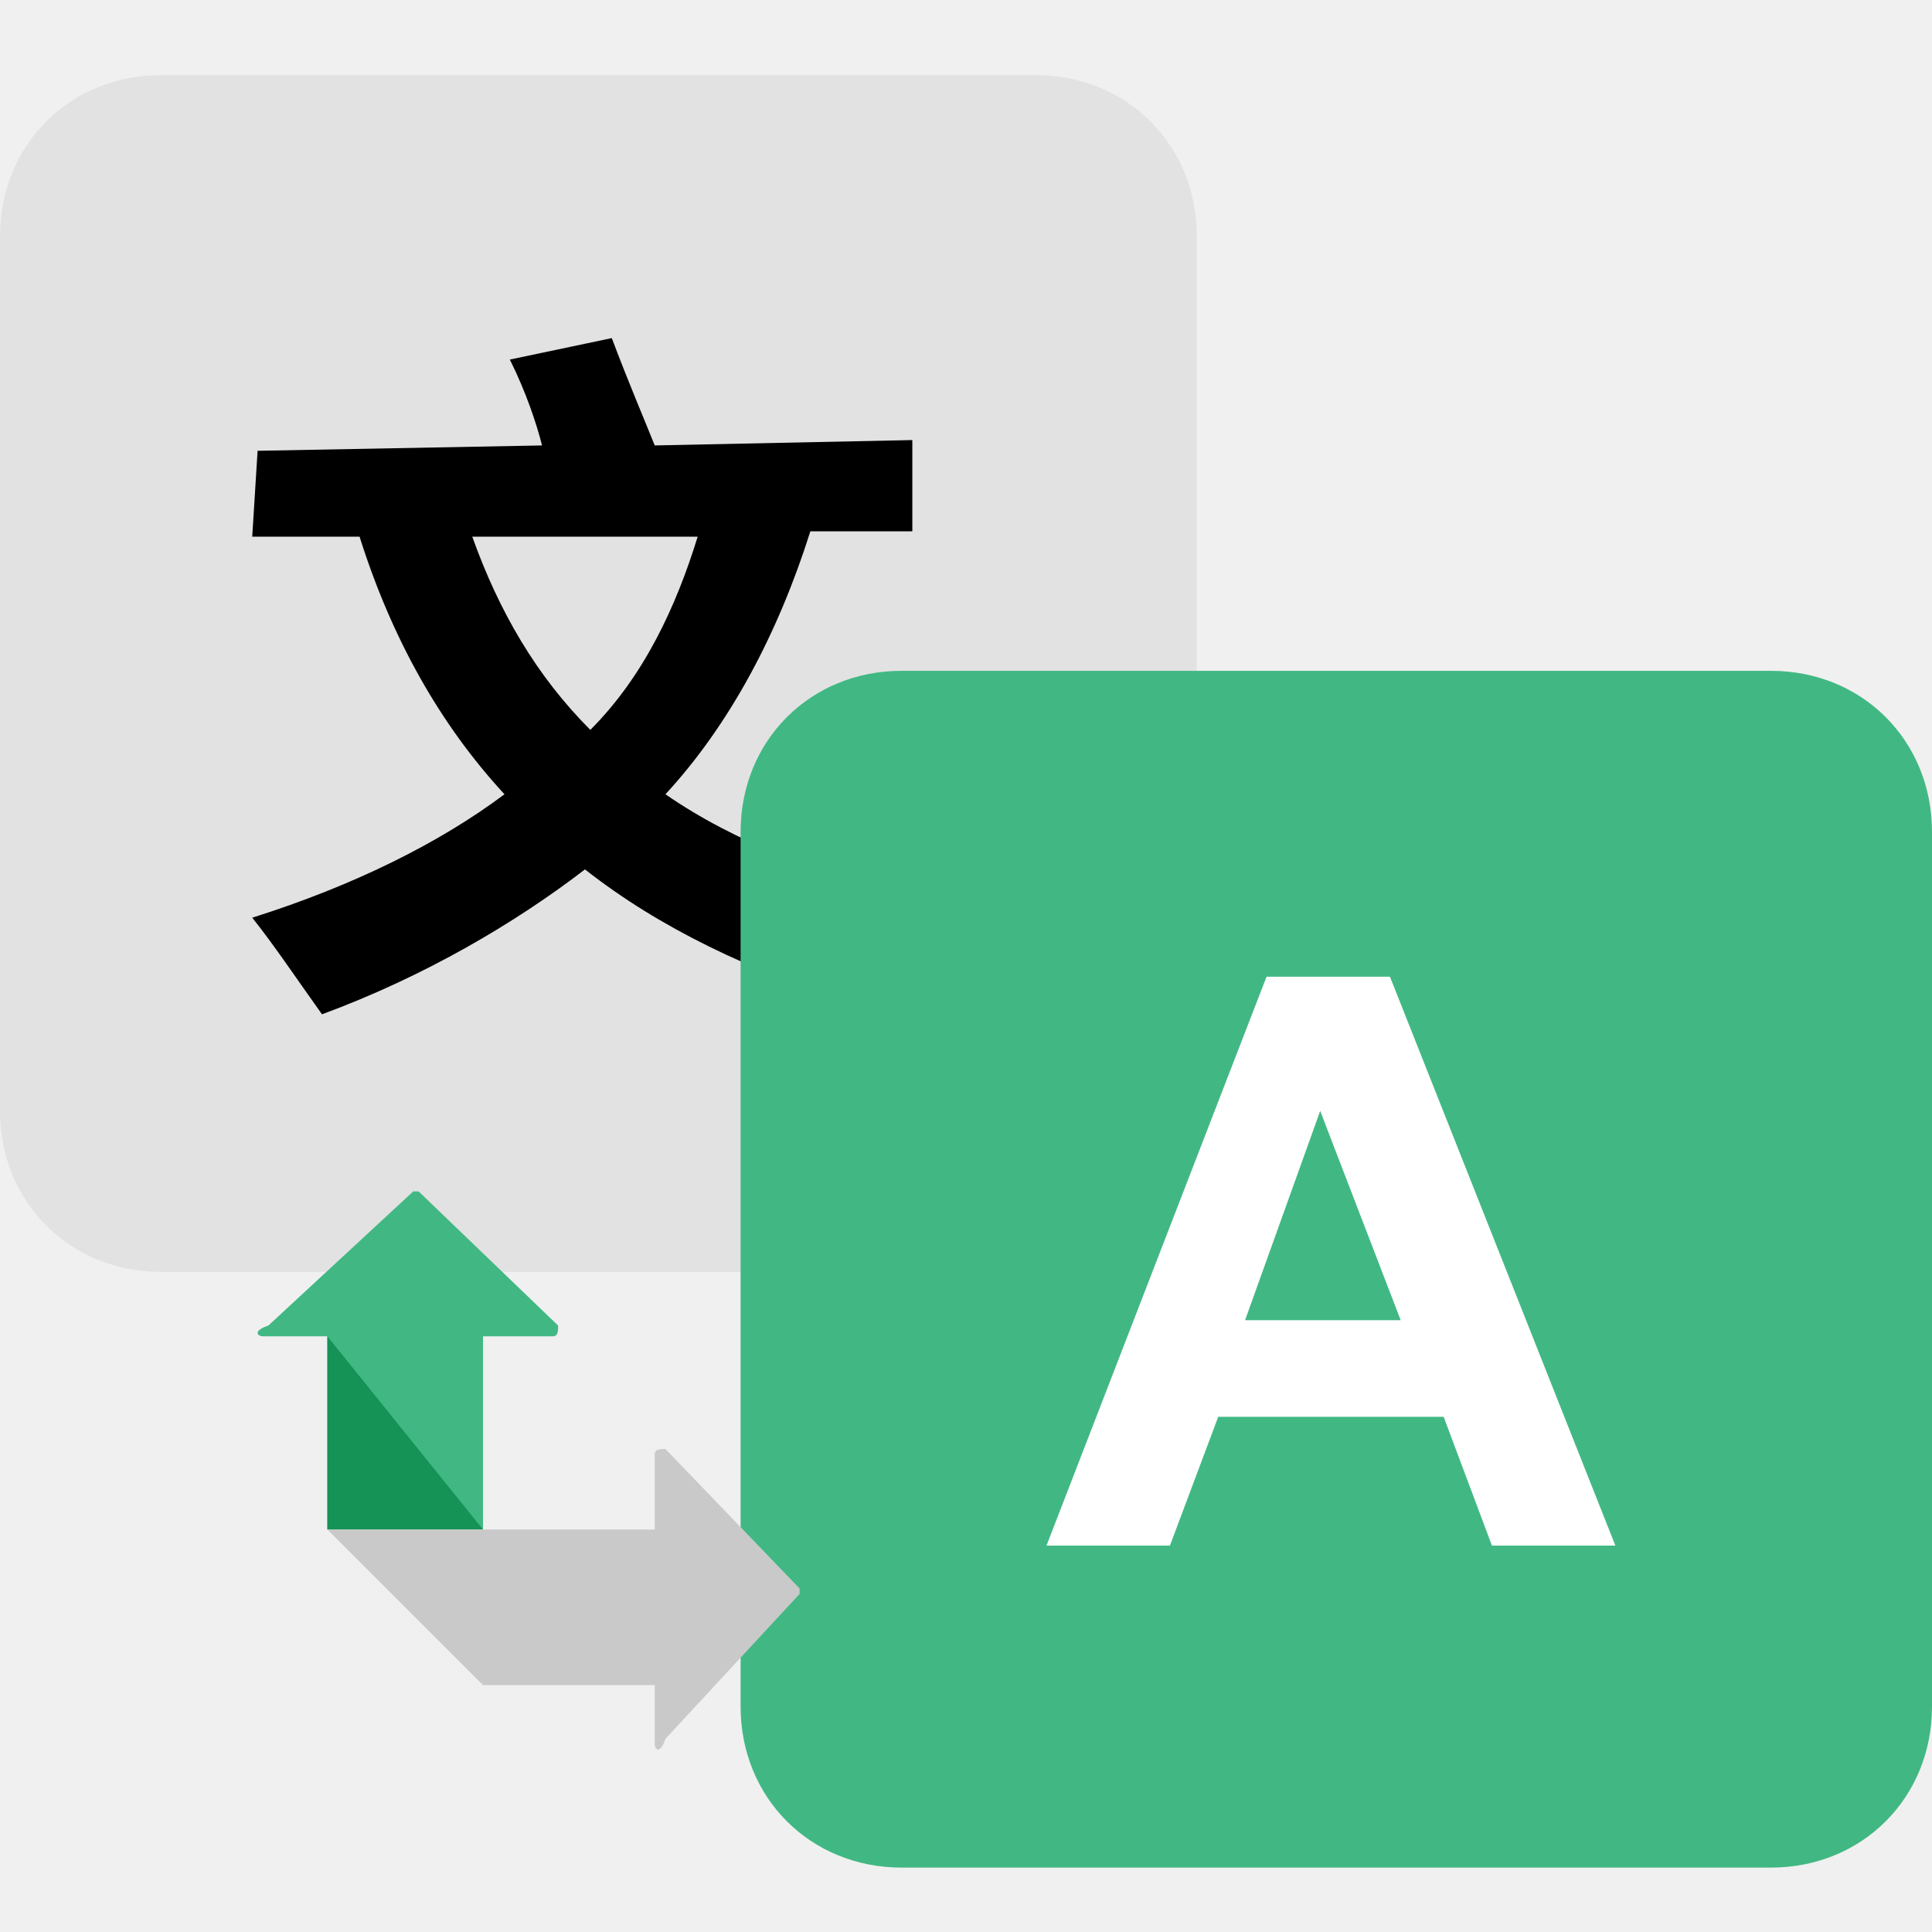
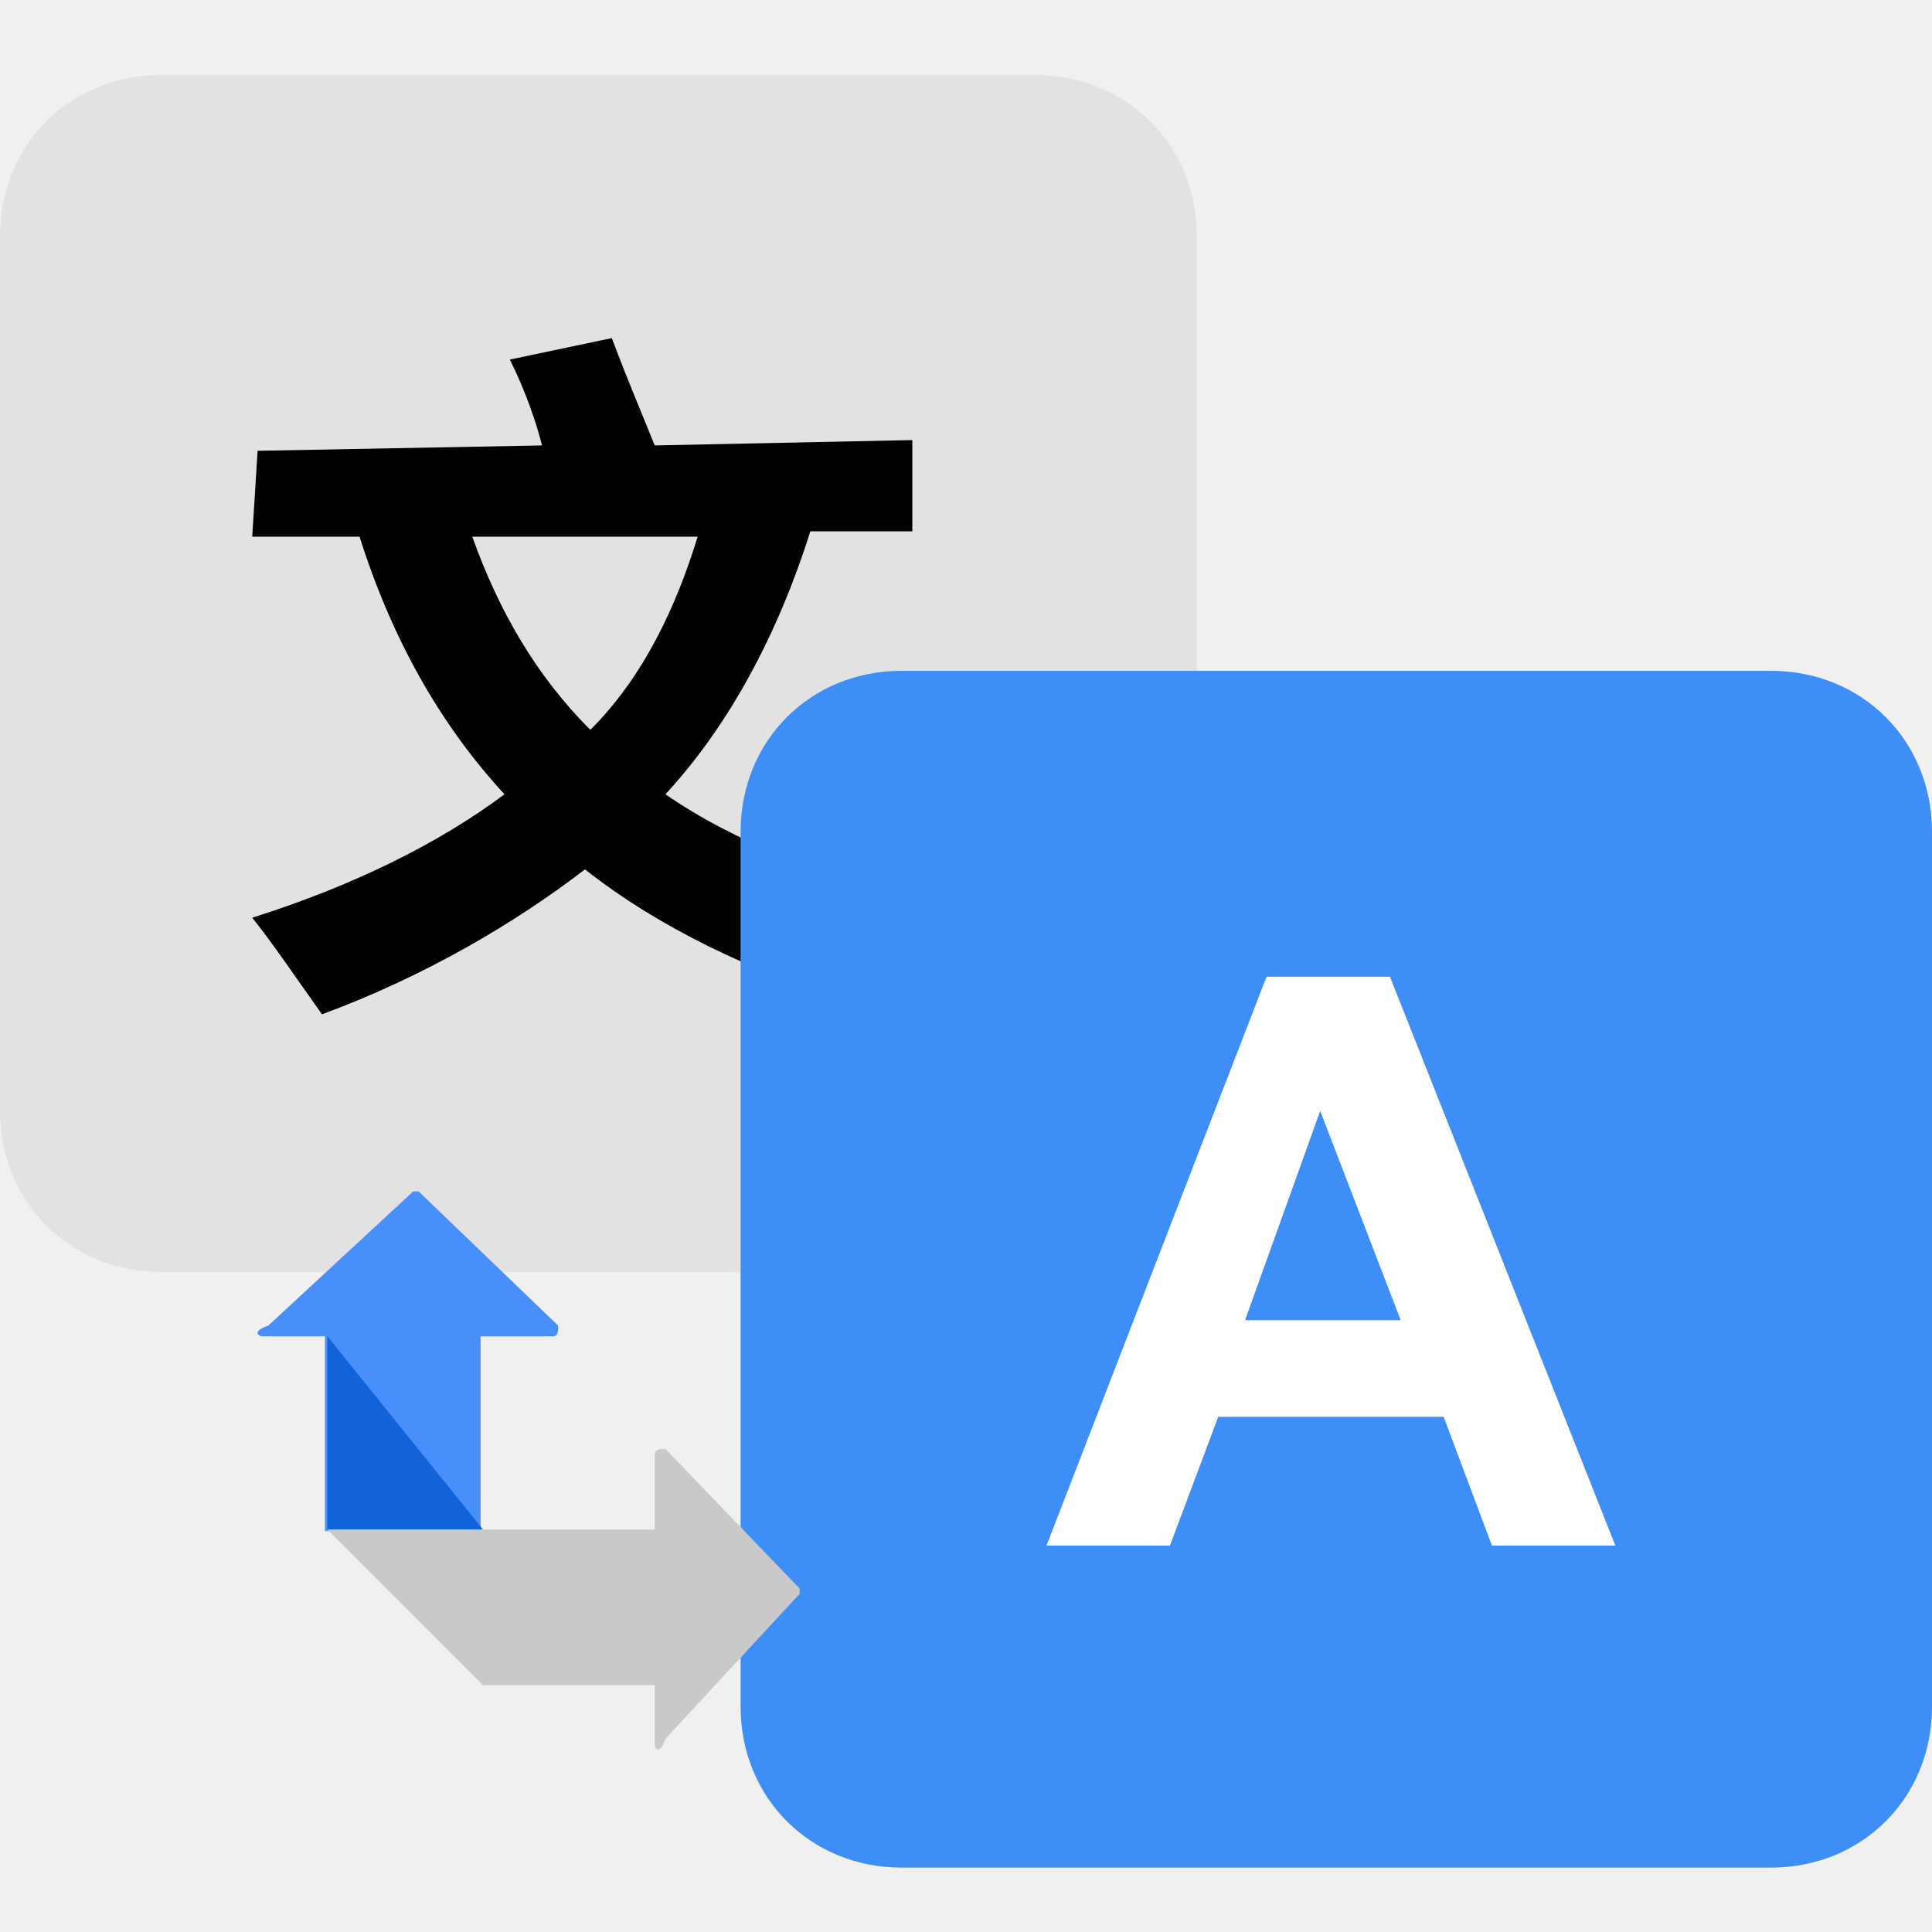
<svg xmlns="http://www.w3.org/2000/svg" version="1.1" id="图层_1" x="0px" y="0px" viewBox="0 0 36 36" style="enable-background:new 0 0 36 36;" xml:space="preserve">
  <style type="text/css">
	.st0{fill:#E2E2E2;}
- 	.st1{fill:#41B883;}
- 	.st2{fill:#159356;}
- 	.st3{fill:#C9C9C9;}
- 	.st4{fill:#FFFFFF;}
+ 	.st1{fill:#3E8EF7;}
+ 	.st2{fill:#498FFB;}
+ 	.st3{fill:#1262D8;}
+ 	.st4{fill:#C9C9C9;}
+ 	.st5{fill:#FFFFFF;}
</style>
  <g>
    <path class="st0" d="M19.3,23.7H3c-1.7,0-3-1.3-3-3V4.4c0-1.7,1.3-3,3-3h16.3c1.7,0,3,1.3,3,3v16.3C22.3,22.3,21,23.7,19.3,23.7z" />
  </g>
  <g>
-     <path d="M4.8,8.4l5.3-0.1c-0.1-0.4-0.3-1-0.6-1.6l1.9-0.4c0.3,0.8,0.6,1.5,0.8,2L17,8.2v1.7h-1.9c-0.6,1.9-1.5,3.6-2.7,4.9   c1.3,0.9,2.9,1.5,4.9,2c-0.7,0.9-1.1,1.5-1.4,1.9c-1.9-0.6-3.6-1.4-5-2.5c-1.3,1-3,2-4.9,2.7c-0.5-0.7-0.9-1.3-1.3-1.8   c1.9-0.6,3.5-1.4,4.7-2.3c-1.2-1.3-2.1-2.9-2.7-4.8h-2L4.8,8.4z M13,10H8.8c0.5,1.4,1.2,2.6,2.2,3.6C12,12.6,12.6,11.3,13,10z" />
+     <path d="M4.8,8.4l5.3-0.1c-0.1-0.4-0.3-1-0.6-1.6l1.9-0.4c0.3,0.8,0.6,1.5,0.8,2L17,8.2l0,1.7l-1.9,0c-0.6,1.9-1.5,3.6-2.7,4.9   c1.3,0.9,2.9,1.5,4.9,2c-0.7,0.9-1.1,1.5-1.4,1.9c-1.9-0.6-3.6-1.4-5-2.5c-1.3,1-3,2-4.9,2.7c-0.5-0.7-0.9-1.3-1.3-1.8   c1.9-0.6,3.5-1.4,4.7-2.3c-1.2-1.3-2.1-2.9-2.7-4.8l-2,0L4.8,8.4z M13,10L8.8,10c0.5,1.4,1.2,2.6,2.2,3.6C12,12.6,12.6,11.3,13,10z   " />
  </g>
  <g>
    <path class="st1" d="M33,34.8H16.8c-1.7,0-3-1.3-3-3V15.5c0-1.7,1.3-3,3-3H33c1.7,0,3,1.3,3,3v16.3C36,33.5,34.7,34.8,33,34.8z" />
  </g>
  <g>
-     <rect x="6.1" y="24.8" class="st1" width="2.9" height="3.7" />
+     <rect x="6.1" y="24.8" transform="matrix(-1 -4.515023e-11 4.515023e-11 -1 15.055 53.3294)" class="st2" width="2.9" height="3.7" />
  </g>
  <g>
-     <polyline class="st2" points="6.1,24.9 6.1,28.5 9,28.5  " />
+     <polyline class="st3" points="6.1,24.9 6.1,28.5 9,28.5  " />
  </g>
  <g>
-     <path class="st1" d="M4.9,24.9h5.4c0.1,0,0.1-0.1,0.1-0.2l-2.6-2.5H7.7L5,24.7C4.7,24.8,4.8,24.9,4.9,24.9z" />
+     <path class="st2" d="M4.9,24.9l5.4,0c0.1,0,0.1-0.1,0.1-0.2l-2.6-2.5c0,0-0.1,0-0.1,0l-2.7,2.5C4.7,24.8,4.8,24.9,4.9,24.9z" />
  </g>
  <g>
-     <polygon class="st3" points="9,31.4 6.1,28.5 12.3,28.5 12.3,31.4  " />
+     <polygon class="st4" points="9,31.4 6.1,28.5 12.3,28.5 12.3,31.4  " />
  </g>
  <g>
-     <path class="st3" d="M12.2,32.5v-5.4c0-0.1,0.1-0.1,0.2-0.1l2.5,2.6v0.1l-2.5,2.7C12.3,32.7,12.2,32.6,12.2,32.5z" />
+     <path class="st4" d="M12.2,32.5l0-5.4c0-0.1,0.1-0.1,0.2-0.1l2.5,2.6c0,0,0,0.1,0,0.1l-2.5,2.7C12.3,32.7,12.2,32.6,12.2,32.5z" />
  </g>
  <g>
-     <path class="st4" d="M30.1,28.8h-2.3l-0.9-2.4h-4.2l-0.9,2.4h-2.3l4.1-10.6h2.3L30.1,28.8z M26.1,24.6l-1.5-3.9l-1.4,3.9H26.1z" />
+     <path class="st5" d="M30.1,28.8h-2.3l-0.9-2.4h-4.2l-0.9,2.4h-2.3l4.1-10.6h2.3L30.1,28.8z M26.1,24.6l-1.5-3.9l-1.4,3.9H26.1z" />
  </g>
</svg>
